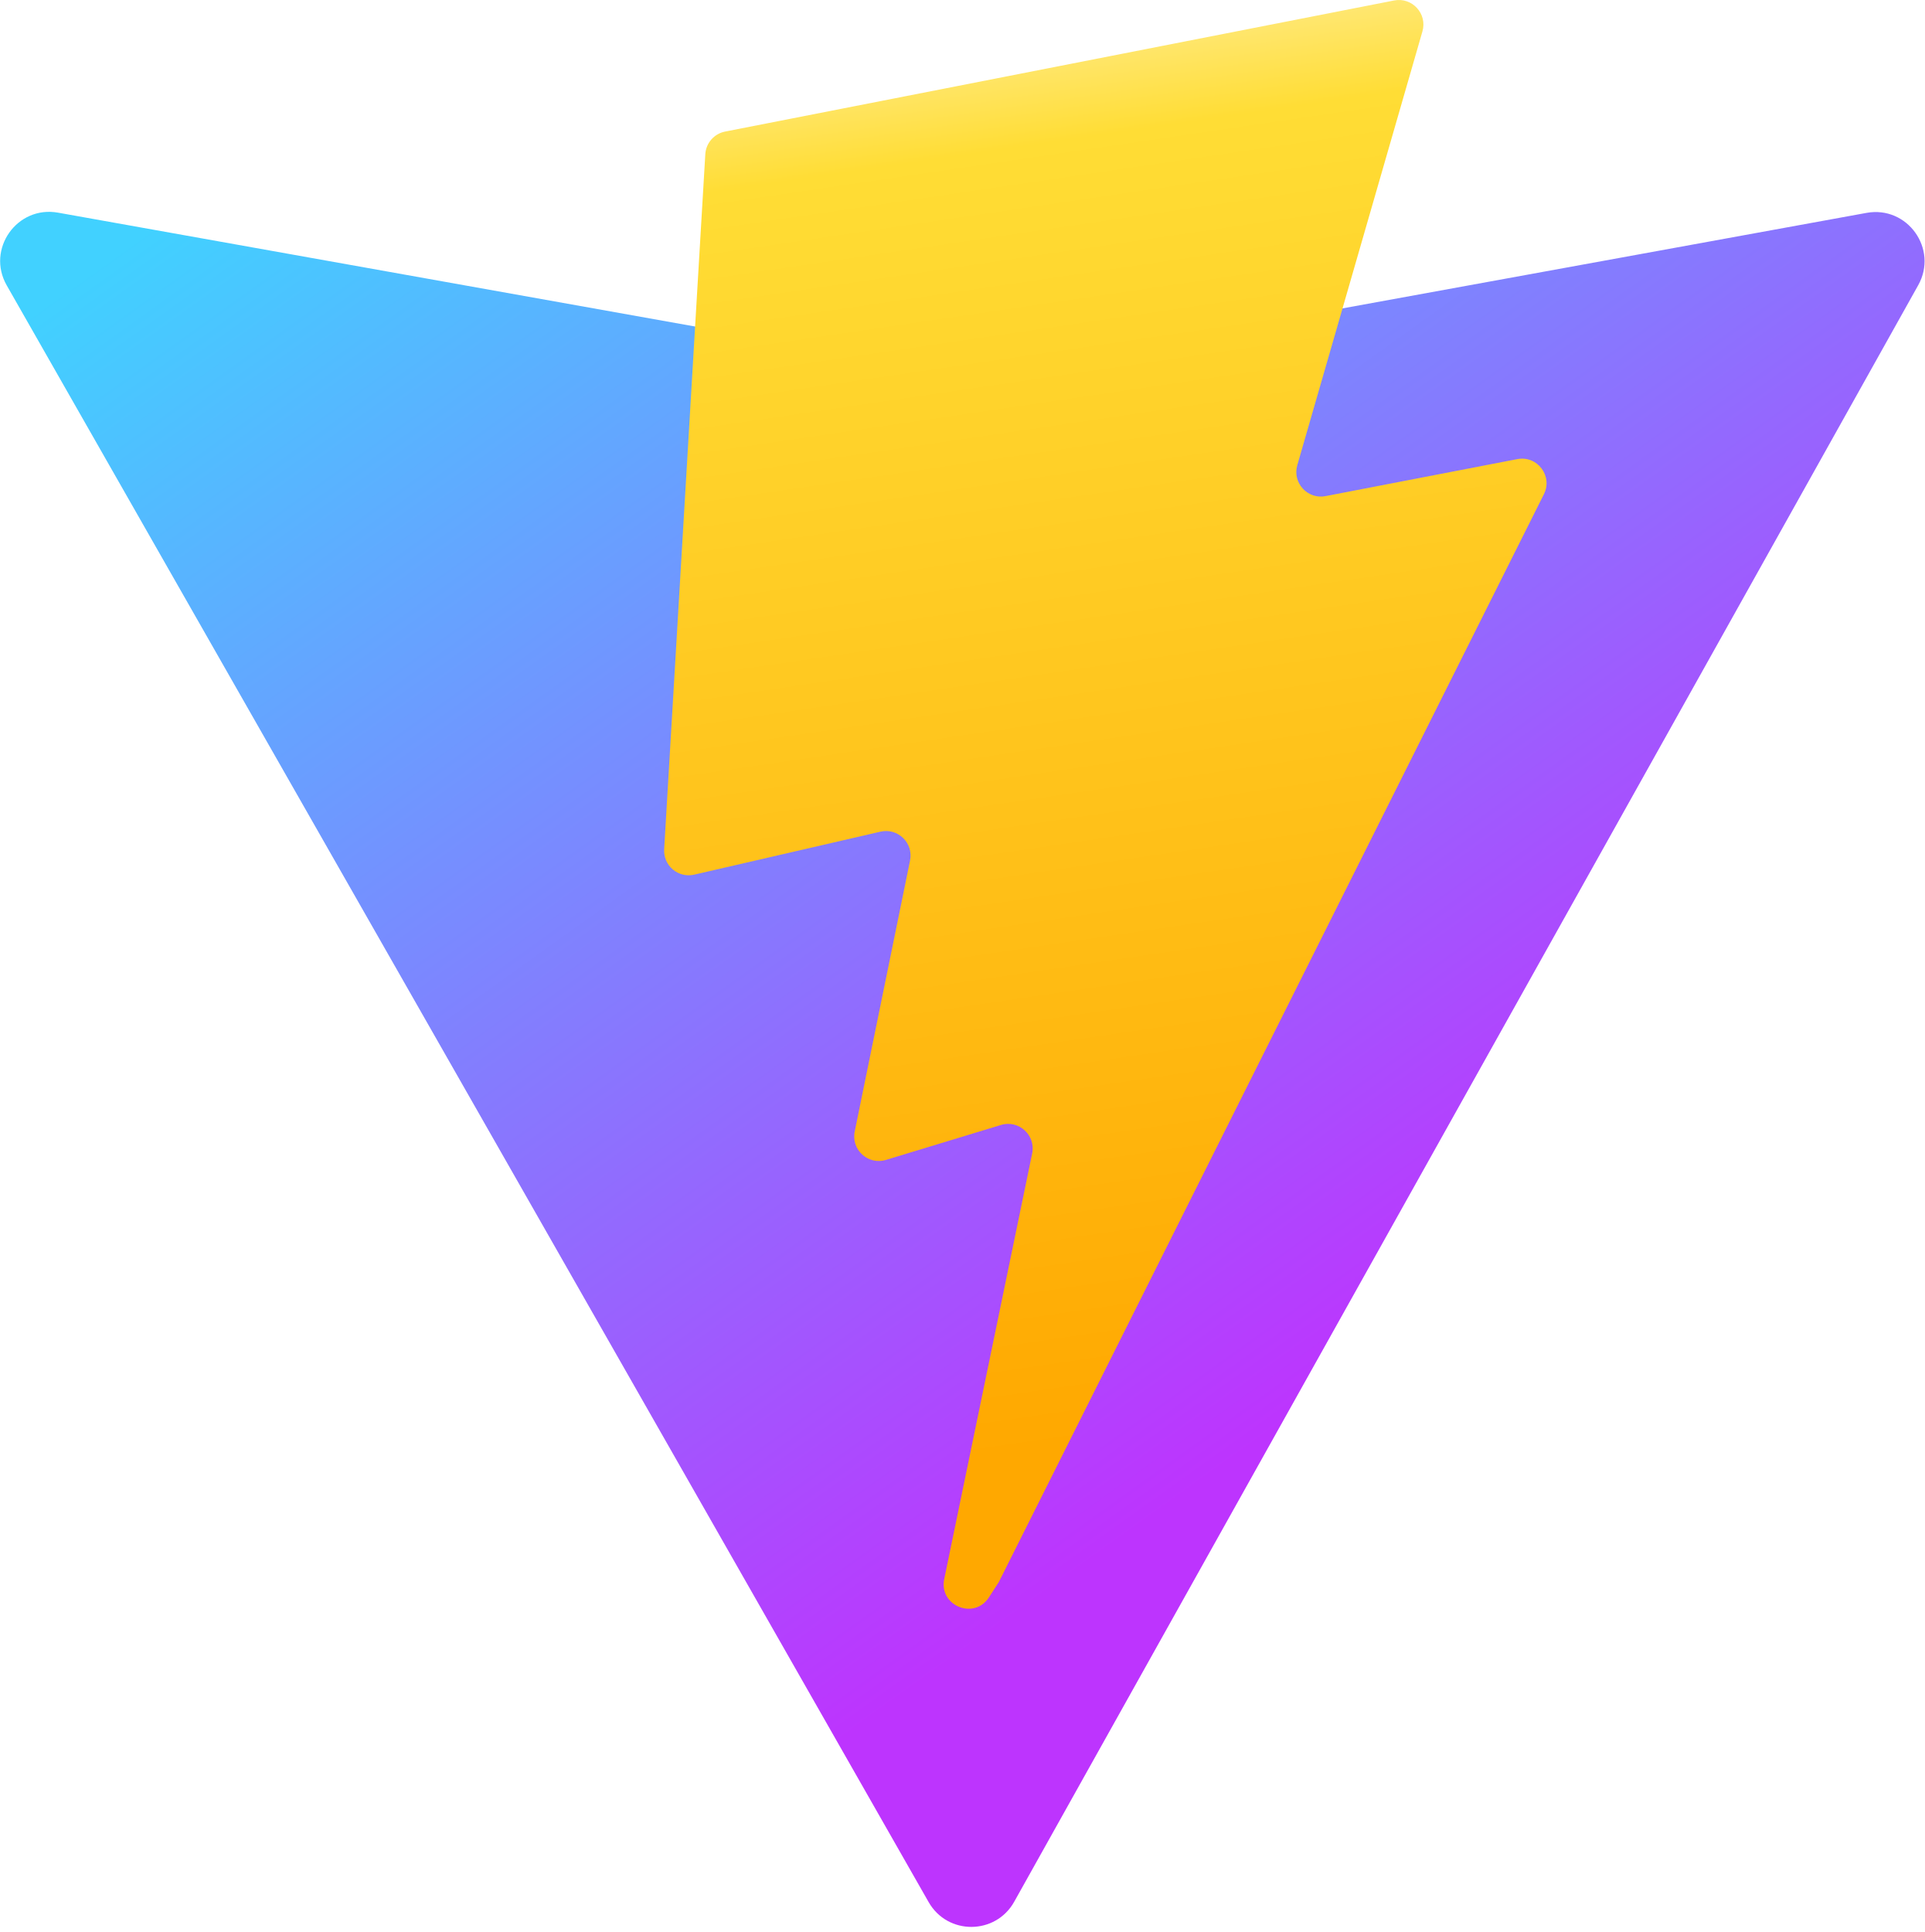
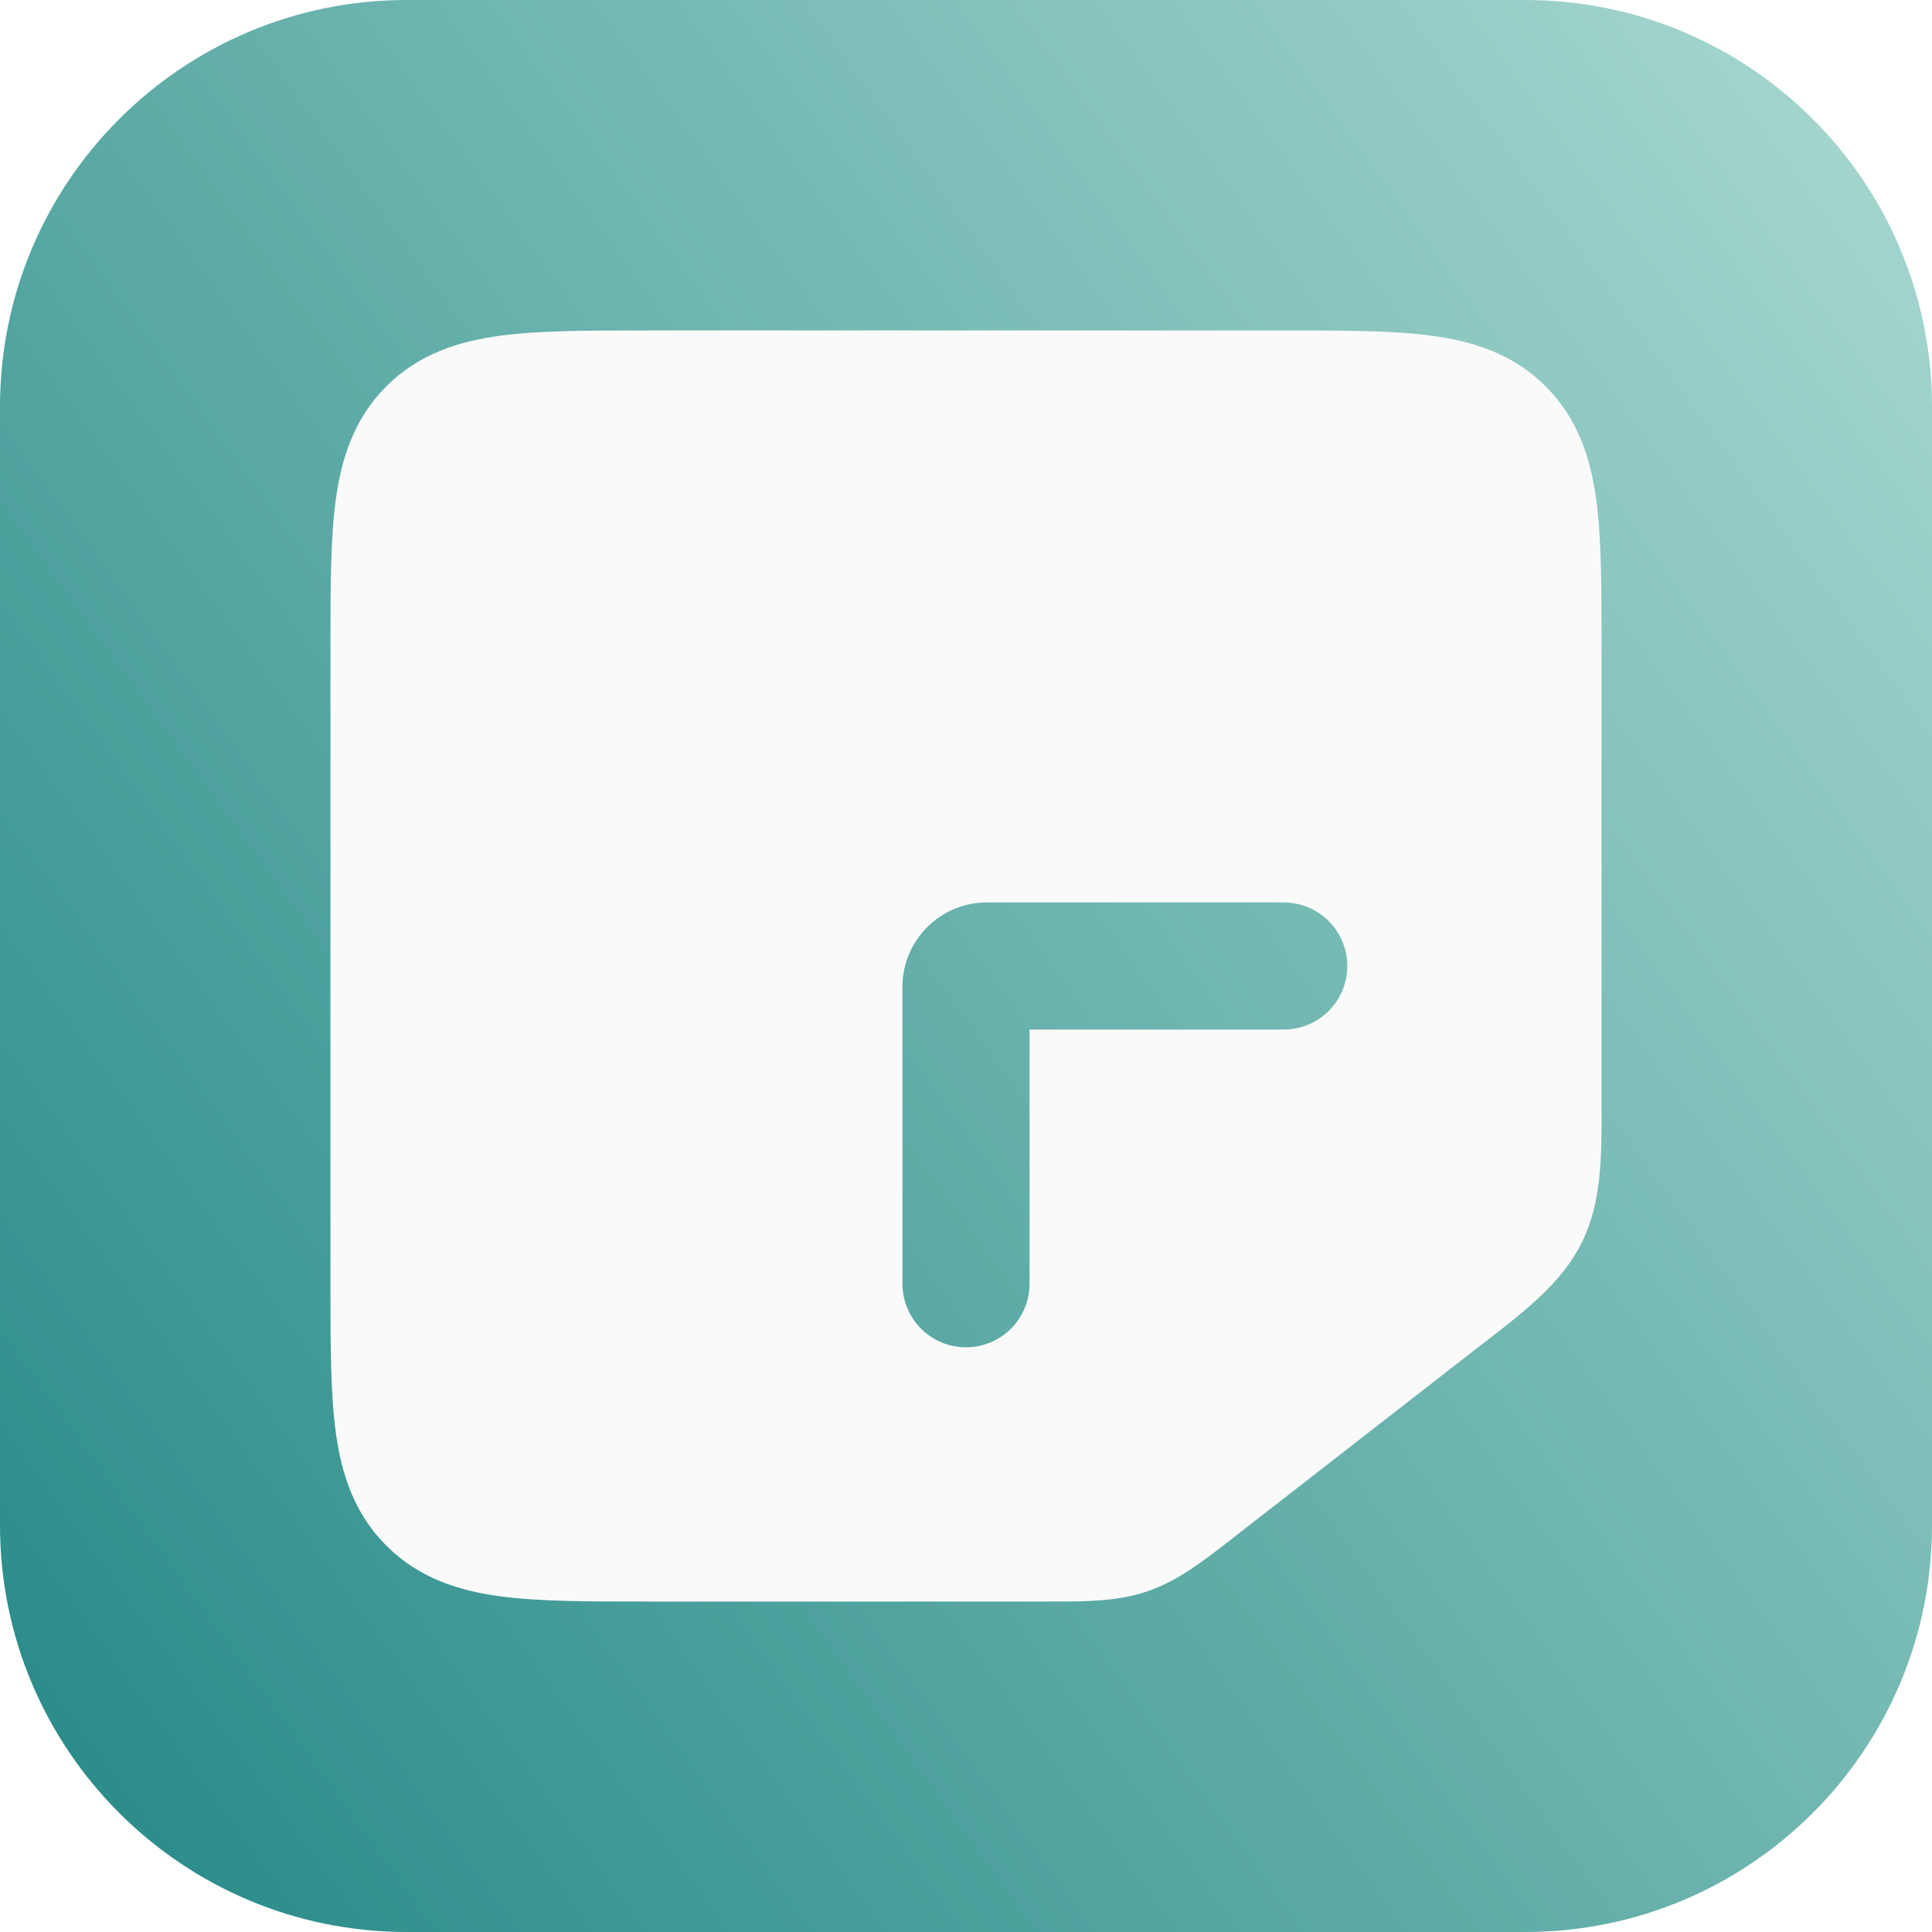
- <svg xmlns="http://www.w3.org/2000/svg" aria-hidden="true" role="img" class="iconify iconify--logos" width="31.88" height="32" preserveAspectRatio="xMidYMid meet" viewBox="0 0 256 257">
+ <svg xmlns="http://www.w3.org/2000/svg" width="38" height="38" viewBox="0 0 38 38" fill="none">
+   <rect width="38" height="38" rx="8" fill="url(#paint0_linear_4018_718)" />
+   <path fill-rule="evenodd" clip-rule="evenodd" d="M20.642 31.5C21.35 31.5 21.976 31.503 22.574 31.297C23.17 31.093 23.665 30.706 24.223 30.273L24.335 30.184L29.087 26.488L29.25 26.363C30.035 25.754 30.734 25.212 31.119 24.425C31.504 23.637 31.503 22.754 31.5 21.76V12.668C31.5 11.56 31.5 10.605 31.398 9.84C31.288 9.021 31.039 8.235 30.401 7.599C29.764 6.961 28.979 6.713 28.16 6.603C27.395 6.5 26.44 6.5 25.332 6.5H12.668C11.56 6.5 10.605 6.5 9.84 6.603C9.021 6.713 8.235 6.961 7.599 7.599C6.961 8.236 6.713 9.021 6.603 9.84C6.5 10.605 6.5 11.56 6.5 12.668V25.332C6.5 26.44 6.5 27.395 6.603 28.16C6.713 28.979 6.961 29.765 7.599 30.401C8.236 31.039 9.021 31.288 9.84 31.398C10.605 31.5 11.56 31.5 12.668 31.5H20.642ZM26.5 19C26.5 18.669 26.368 18.351 26.134 18.116C25.899 17.882 25.581 17.75 25.25 17.75H19.41C18.494 17.75 17.75 18.494 17.75 19.41V25.25C17.75 25.581 17.882 25.899 18.116 26.134C18.351 26.368 18.669 26.5 19 26.5C19.331 26.5 19.649 26.368 19.884 26.134C20.118 25.899 20.25 25.581 20.25 25.25V20.25H25.25C25.581 20.25 25.899 20.118 26.134 19.884C26.368 19.649 26.5 19.331 26.5 19Z" fill="#FAFAFA" />
  <defs>
-     <linearGradient id="IconifyId1813088fe1fbc01fb466" x1="-.828%" x2="57.636%" y1="7.652%" y2="78.411%">
-       <stop offset="0%" stop-color="#41D1FF" />
-       <stop offset="100%" stop-color="#BD34FE" />
-     </linearGradient>
-     <linearGradient id="IconifyId1813088fe1fbc01fb467" x1="43.376%" x2="50.316%" y1="2.242%" y2="89.03%">
-       <stop offset="0%" stop-color="#FFEA83" />
-       <stop offset="8.333%" stop-color="#FFDD35" />
-       <stop offset="100%" stop-color="#FFA800" />
+     <linearGradient id="paint0_linear_4018_718" x1="38" y1="0" x2="-16.004" y2="39.141" gradientUnits="userSpaceOnUse">
+       <stop stop-color="#AAD9D1" />
+       <stop offset="1" stop-color="#017373" />
    </linearGradient>
  </defs>
-   <path fill="url(#IconifyId1813088fe1fbc01fb466)" d="M255.153 37.938L134.897 252.976c-2.483 4.44-8.862 4.466-11.382.048L.875 37.958c-2.746-4.814 1.371-10.646 6.827-9.67l120.385 21.517a6.537 6.537 0 0 0 2.322-.004l117.867-21.483c5.438-.991 9.574 4.796 6.877 9.62Z" />
-   <path fill="url(#IconifyId1813088fe1fbc01fb467)" d="M185.432.063L96.44 17.501a3.268 3.268 0 0 0-2.634 3.014l-5.474 92.456a3.268 3.268 0 0 0 3.997 3.378l24.777-5.718c2.318-.535 4.413 1.507 3.936 3.838l-7.361 36.047c-.495 2.426 1.782 4.5 4.151 3.78l15.304-4.649c2.372-.72 4.652 1.36 4.15 3.788l-11.698 56.621c-.732 3.542 3.979 5.473 5.943 2.437l1.313-2.028l72.516-144.72c1.215-2.423-.88-5.186-3.54-4.672l-25.505 4.922c-2.396.462-4.435-1.77-3.759-4.114l16.646-57.705c.677-2.35-1.37-4.583-3.769-4.113Z" />
</svg>
